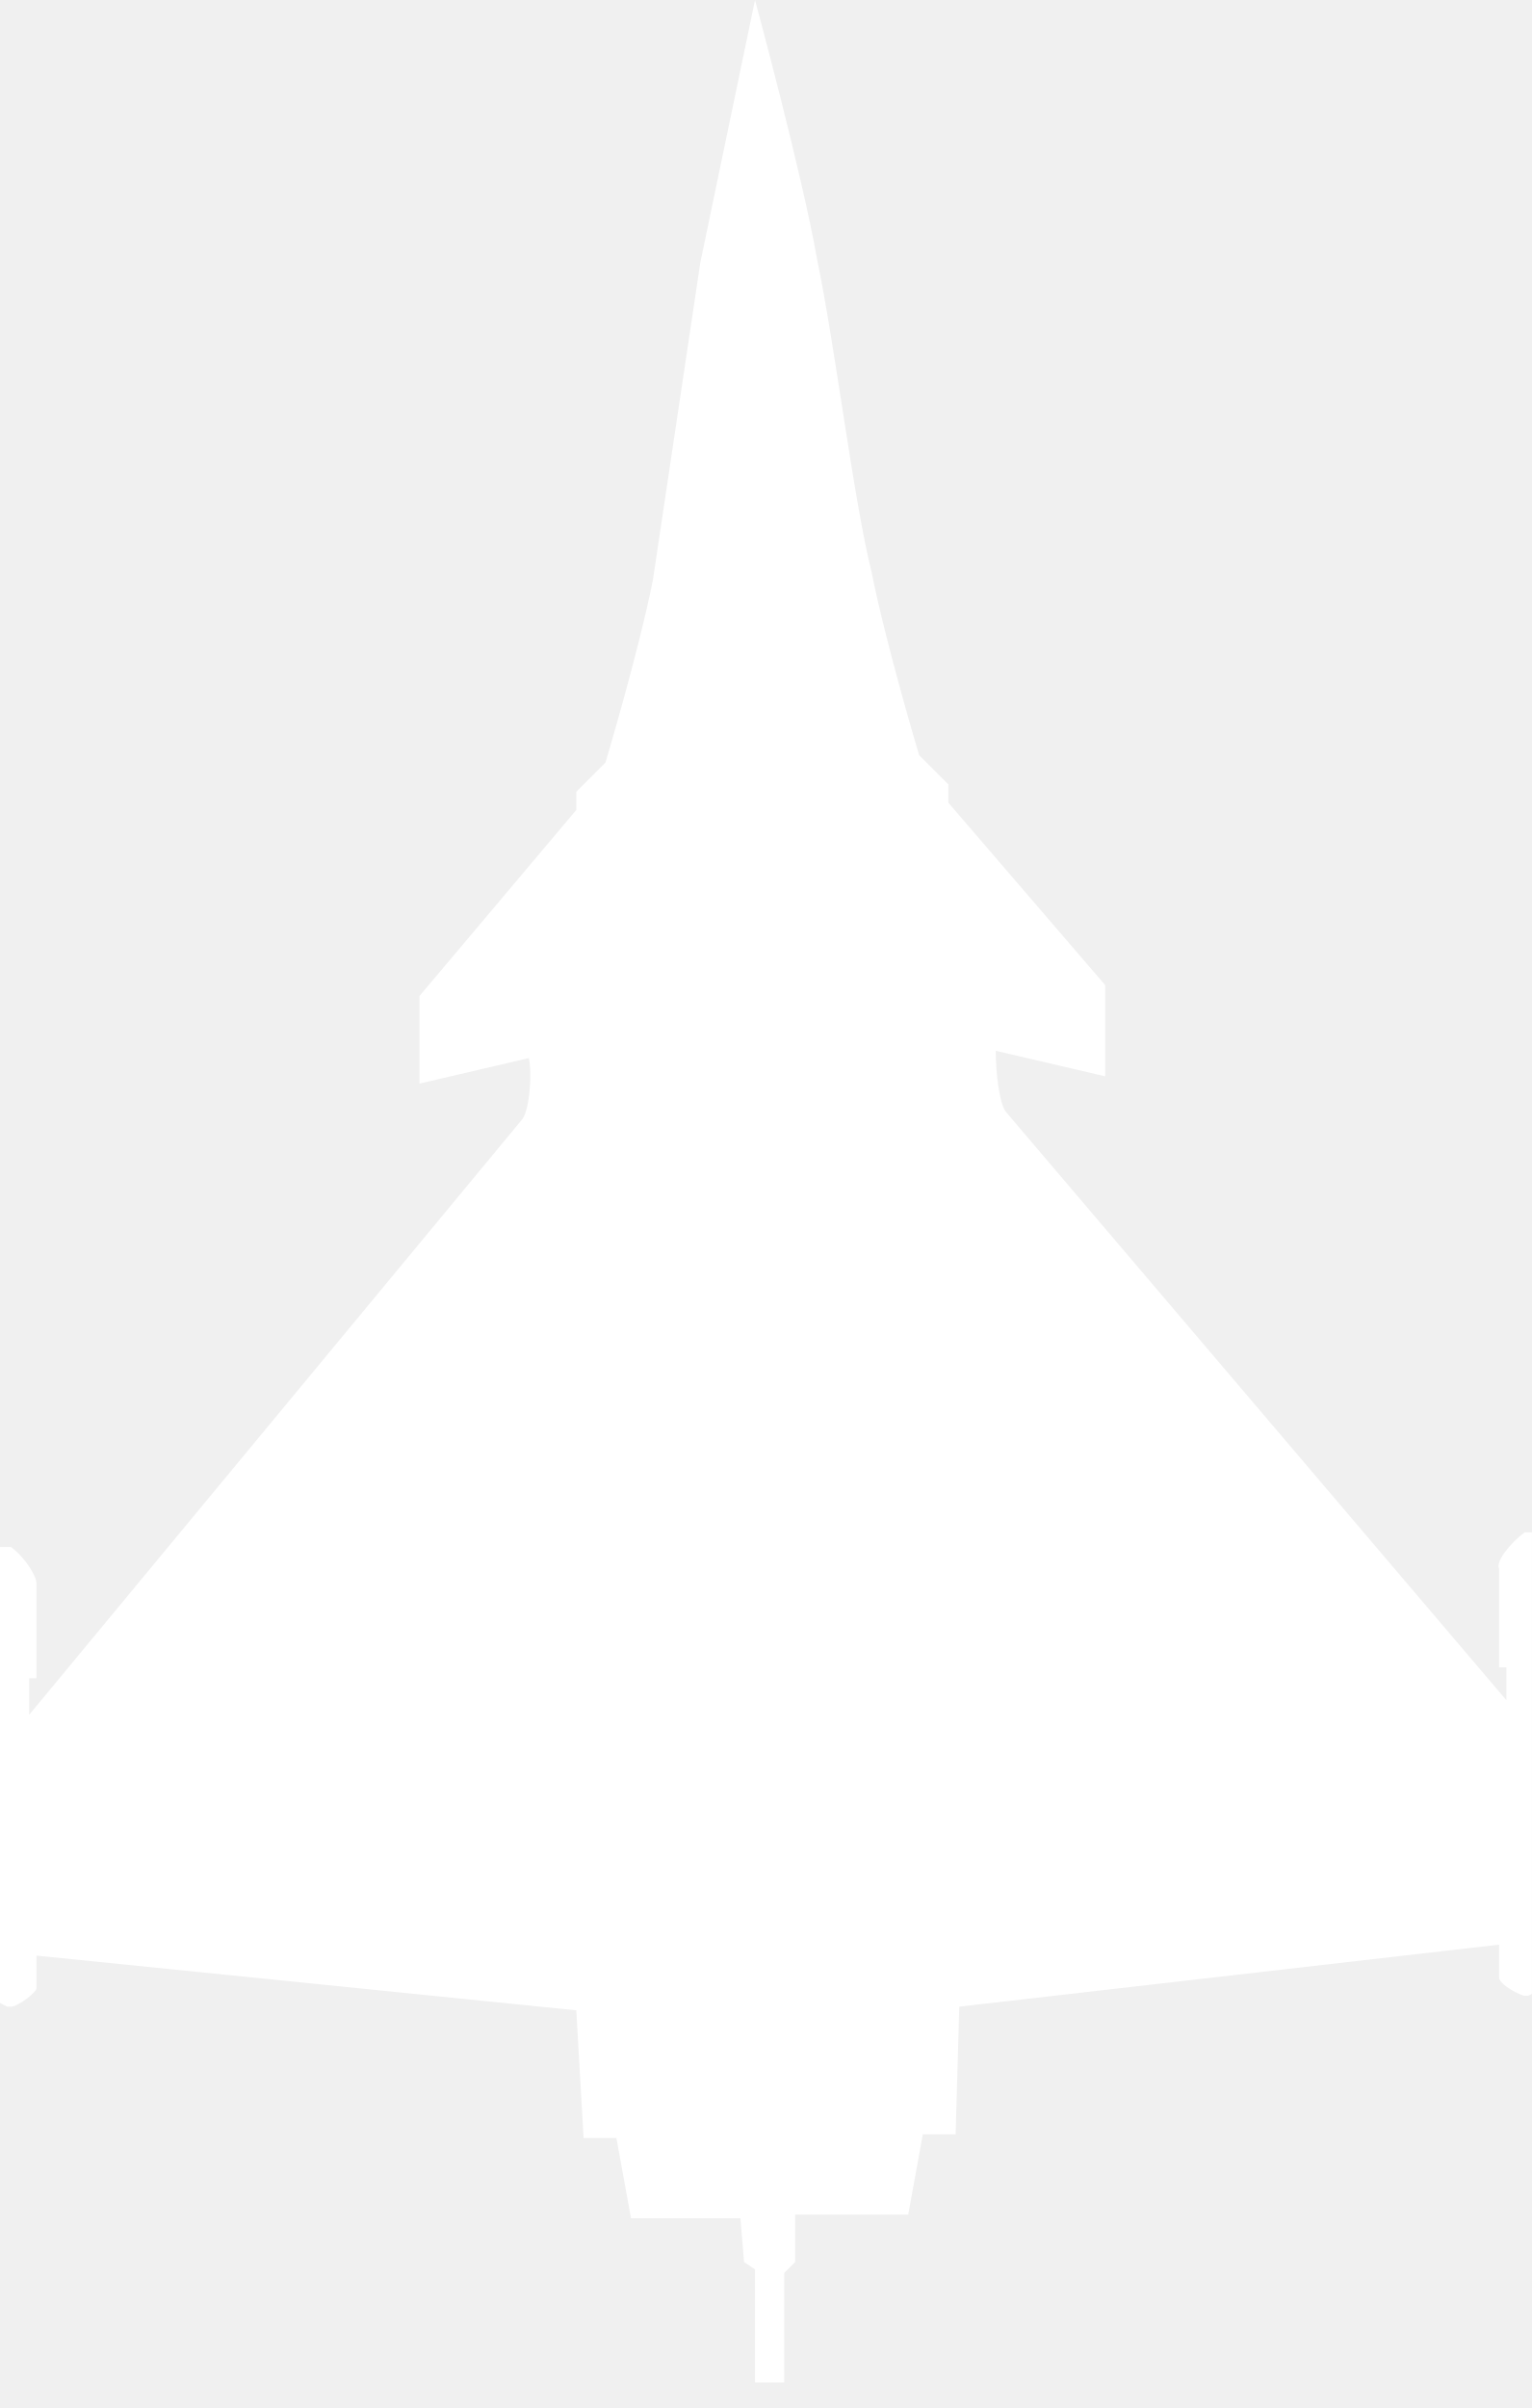
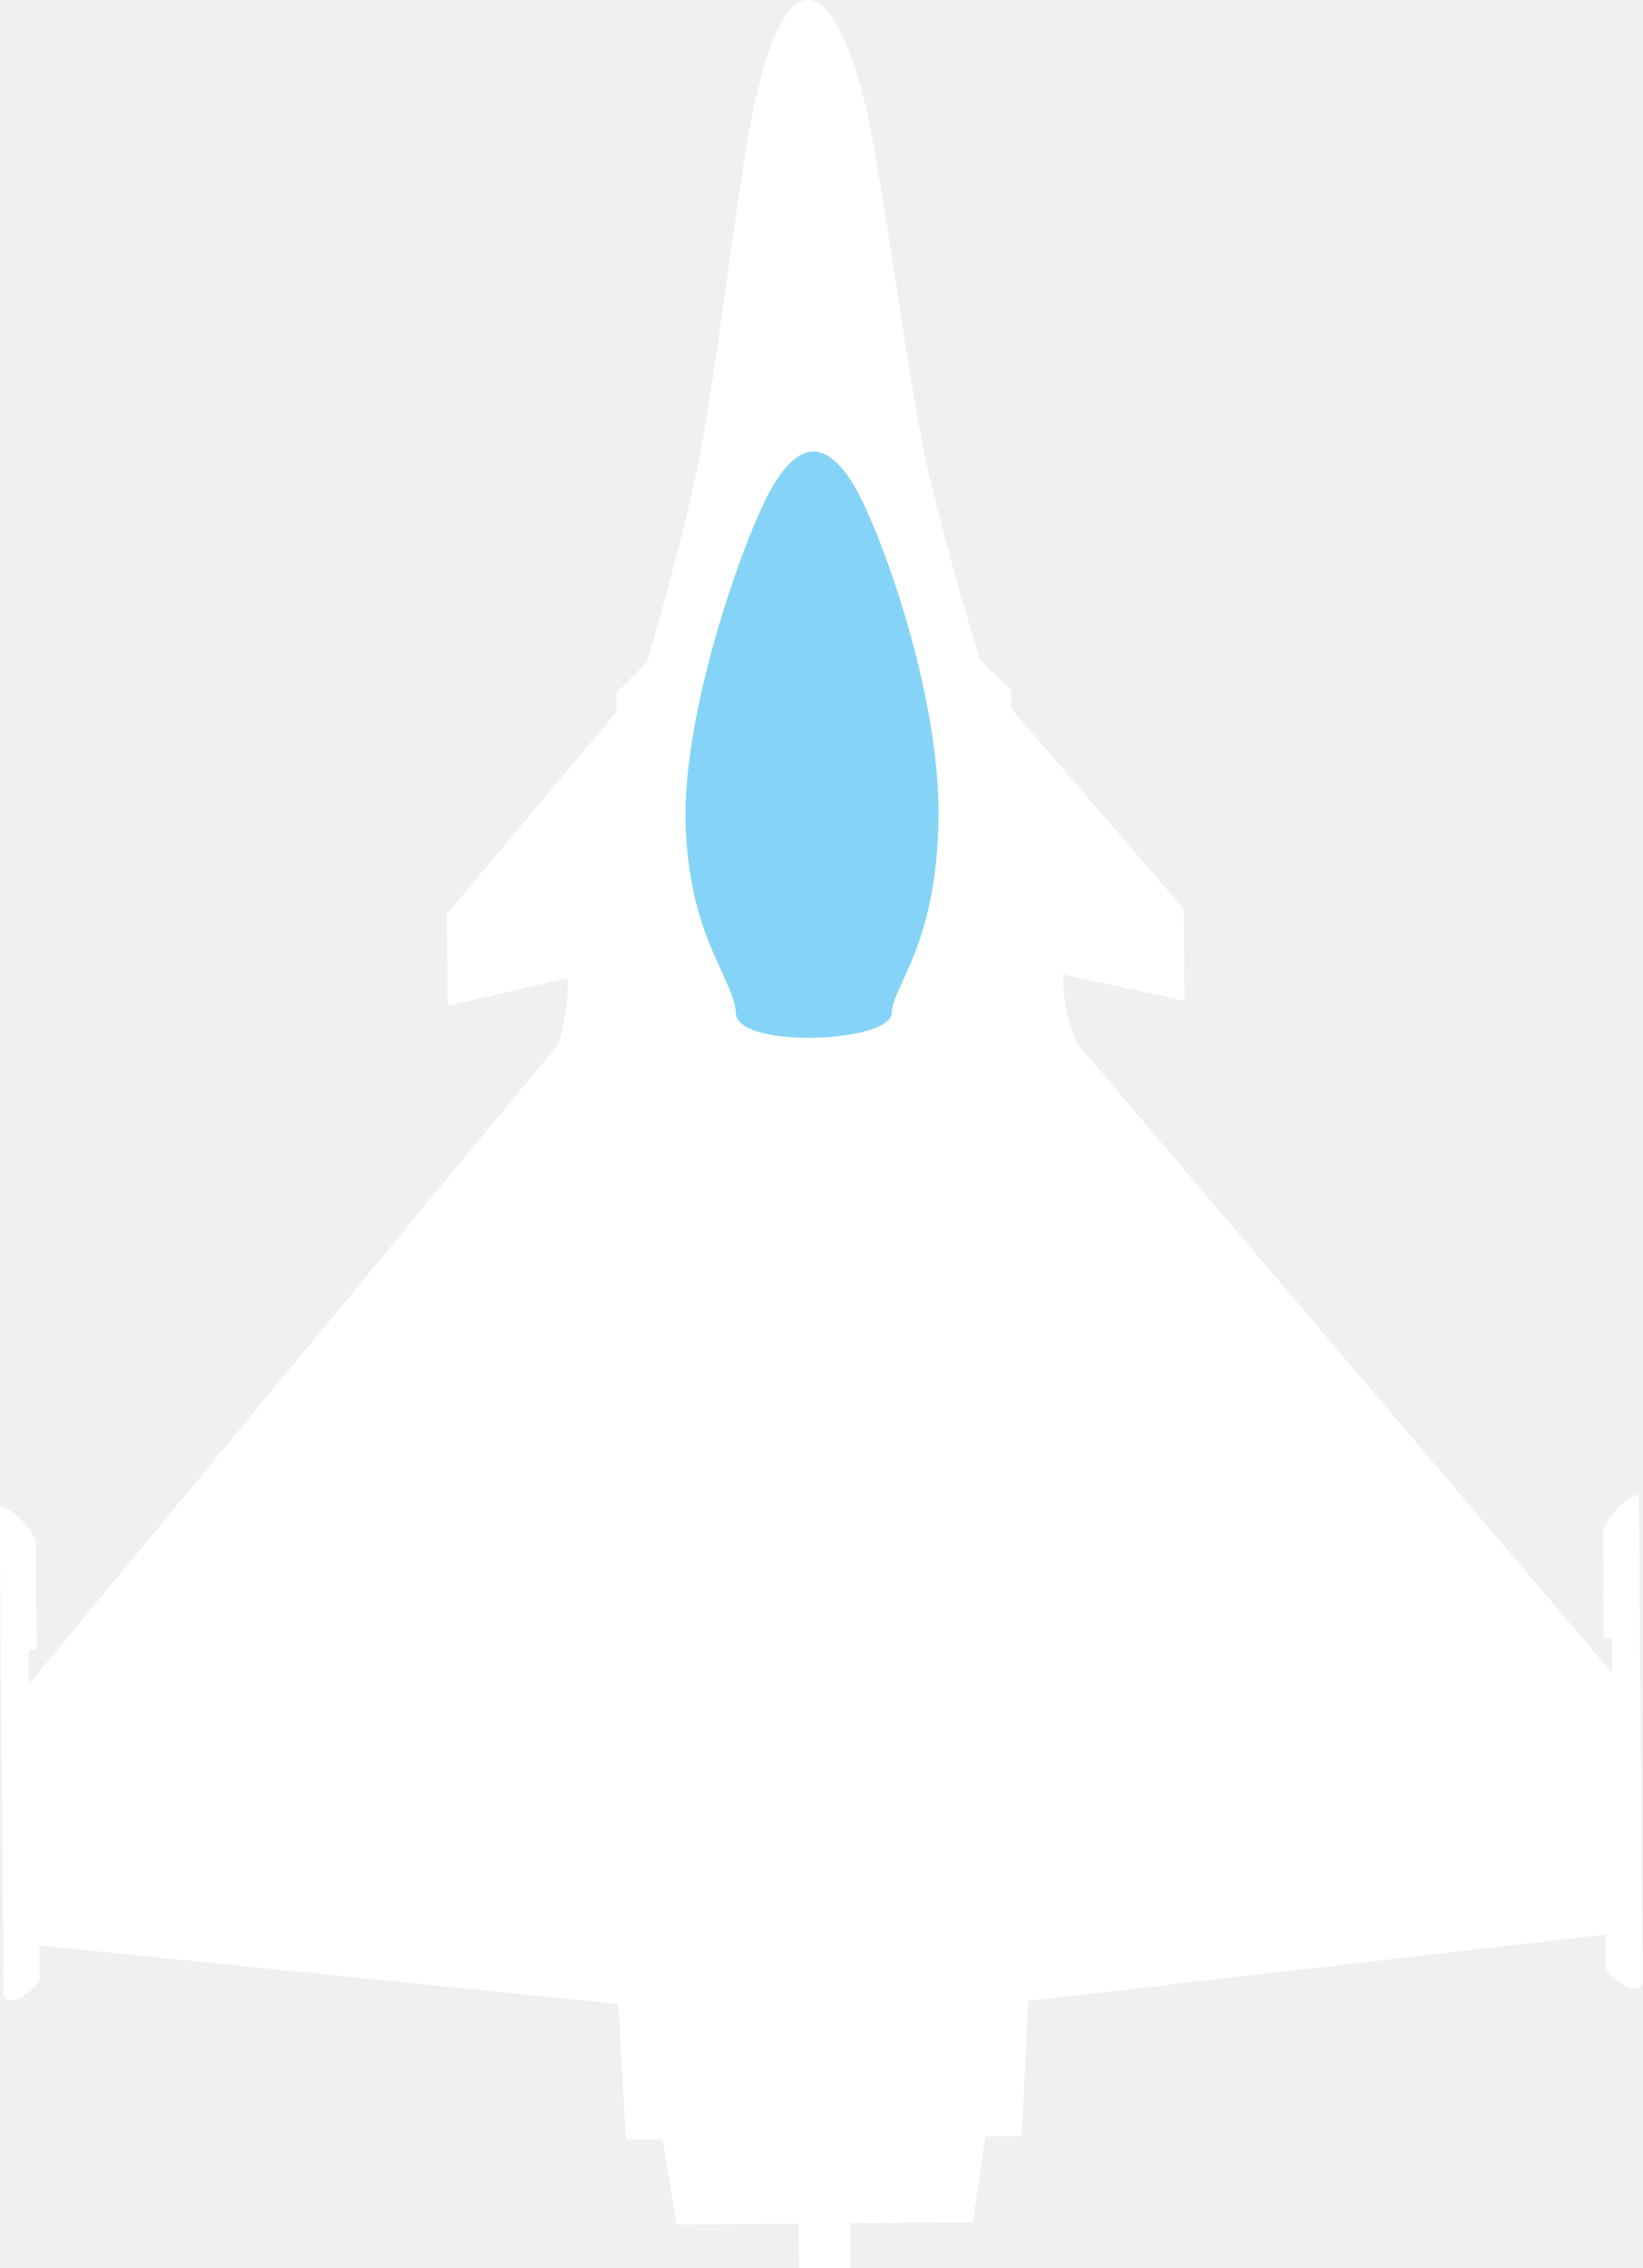
- <svg xmlns="http://www.w3.org/2000/svg" style="isolation:isolate" width="42" height="66">
+ <svg xmlns="http://www.w3.org/2000/svg" style="isolation:isolate" width="42" height="58">
  <defs>
    <clipPath id="a">
-       <path d="M0 0h42v66H0z" />
+       <path d="M0 0h42v58H0z" />
    </clipPath>
  </defs>
  <g clip-path="url(#a)">
-     <path d="M21.5 65.3v-3l.3-.3v-1.3h3.1l.4-2.2h.9l.1-3.5 14.8-1.7v.9c0 .2.6.5.7.5h.1l.2-.1L42 42h-.2c-.4.3-.8.8-.7 1v2.7h.2v.9L27.6 30.5c-.2-.2-.3-1.1-.3-1.7l3 .7V27L26 22v-.5l-.8-.8s-.9-3-1.3-5c-.5-2-1-6.2-1.5-8.6C22 4.8 20.7 0 20.7 0l-1.5 7.2-1.3 8.7c-.4 2-1.3 5-1.3 5l-.8.8v.5l-4.3 5.1v2.4l3-.7c.1.5 0 1.5-.2 1.7L.8 47V46H1v-2.6c0-.2-.3-.7-.7-1H0v12.5l.2.1h.1c.2 0 .7-.4.7-.5v-.9l14.8 1.5.2 3.5h.9l.4 2.2h3l.1 1.2.3.2v3.1h.7z" fill-rule="evenodd" fill="#FFF" />
+     <path d="M21.4 58.36c.13-.04.35-.17.35-.23l-.01-1.28 3.14-.02.32-2.2h.93l.16-3.46 14.77-1.7.01.85c0 .16.52.53.67.53h.13c.05 0 .13-.12.13-.15l-.09-12.48a.61.61 0 0 0-.2.08c-.4.23-.72.71-.72.91l.02 2.68h.22v.9l-13.7-16.12a4.27 4.27 0 0 1-.34-1.75l3.1.67-.02-2.35-4.41-5.11v-.48l-.8-.78s-.92-2.98-1.37-5.02c-.45-2.04-.98-6.24-1.44-8.6-.26-1.36-.85-3.26-1.6-3.25-.77 0-1.26 2.09-1.48 3.27-.42 2.37-.9 6.58-1.32 8.62-.42 2.05-1.3 5.04-1.3 5.04l-.78.79v.48l-4.34 5.17.02 2.35 3.08-.71c0 .56-.13 1.54-.3 1.75L.73 43.08v-.9h.21l-.02-2.69c0-.2-.33-.67-.73-.9a.65.65 0 0 0-.2-.08L.09 51c0 .03.08.15.13.15h.13c.15 0 .66-.38.66-.54v-.86l14.8 1.5.2 3.46h.93l.36 2.18 3.13-.02.01 1.28c0 .06.22.19.34.23h.63z" fill-rule="evenodd" fill="#FFF" />
+     <path d="M18.82 25.92c-.05-.91-1.22-1.95-1.29-4.92-.06-2.97 1.6-7.58 2.28-8.65.67-1.07 1.32-1.07 1.99 0 .67 1.07 2.27 5.42 2.2 8.65-.07 3.23-1.16 4.16-1.2 4.92-.05.75-3.94.9-3.98 0z" fill="#85D4F7" />
  </g>
</svg>
